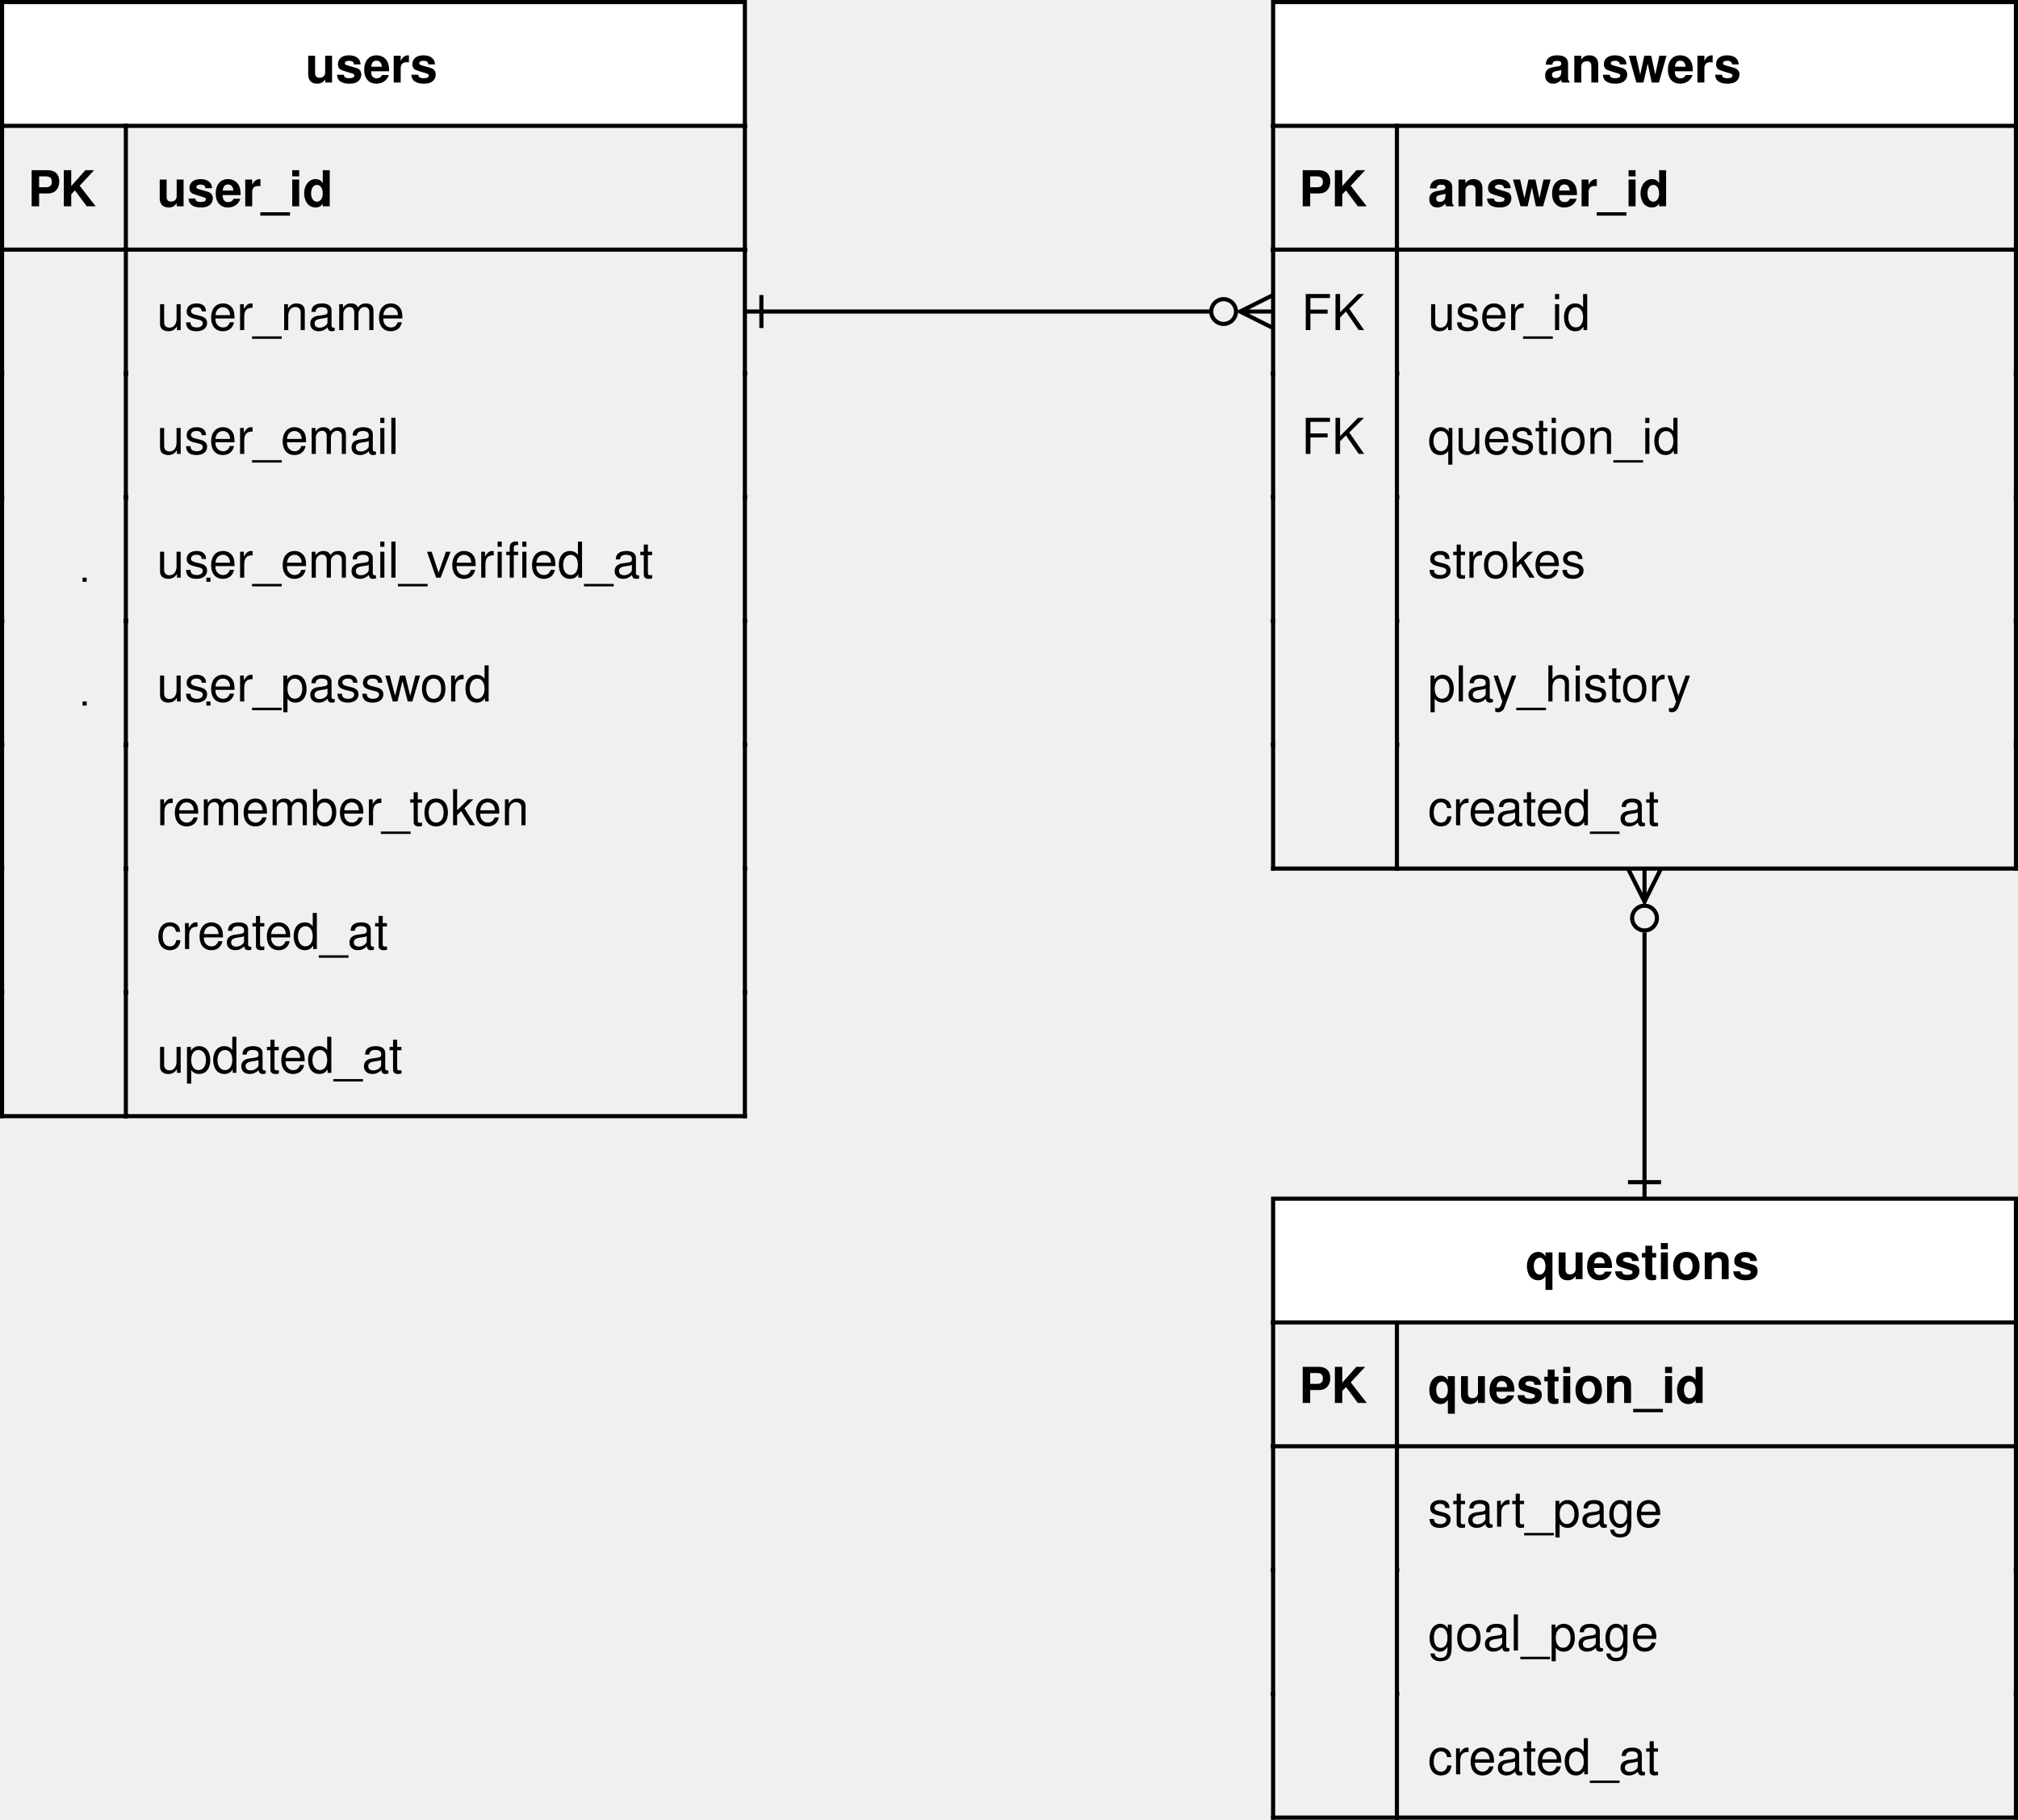
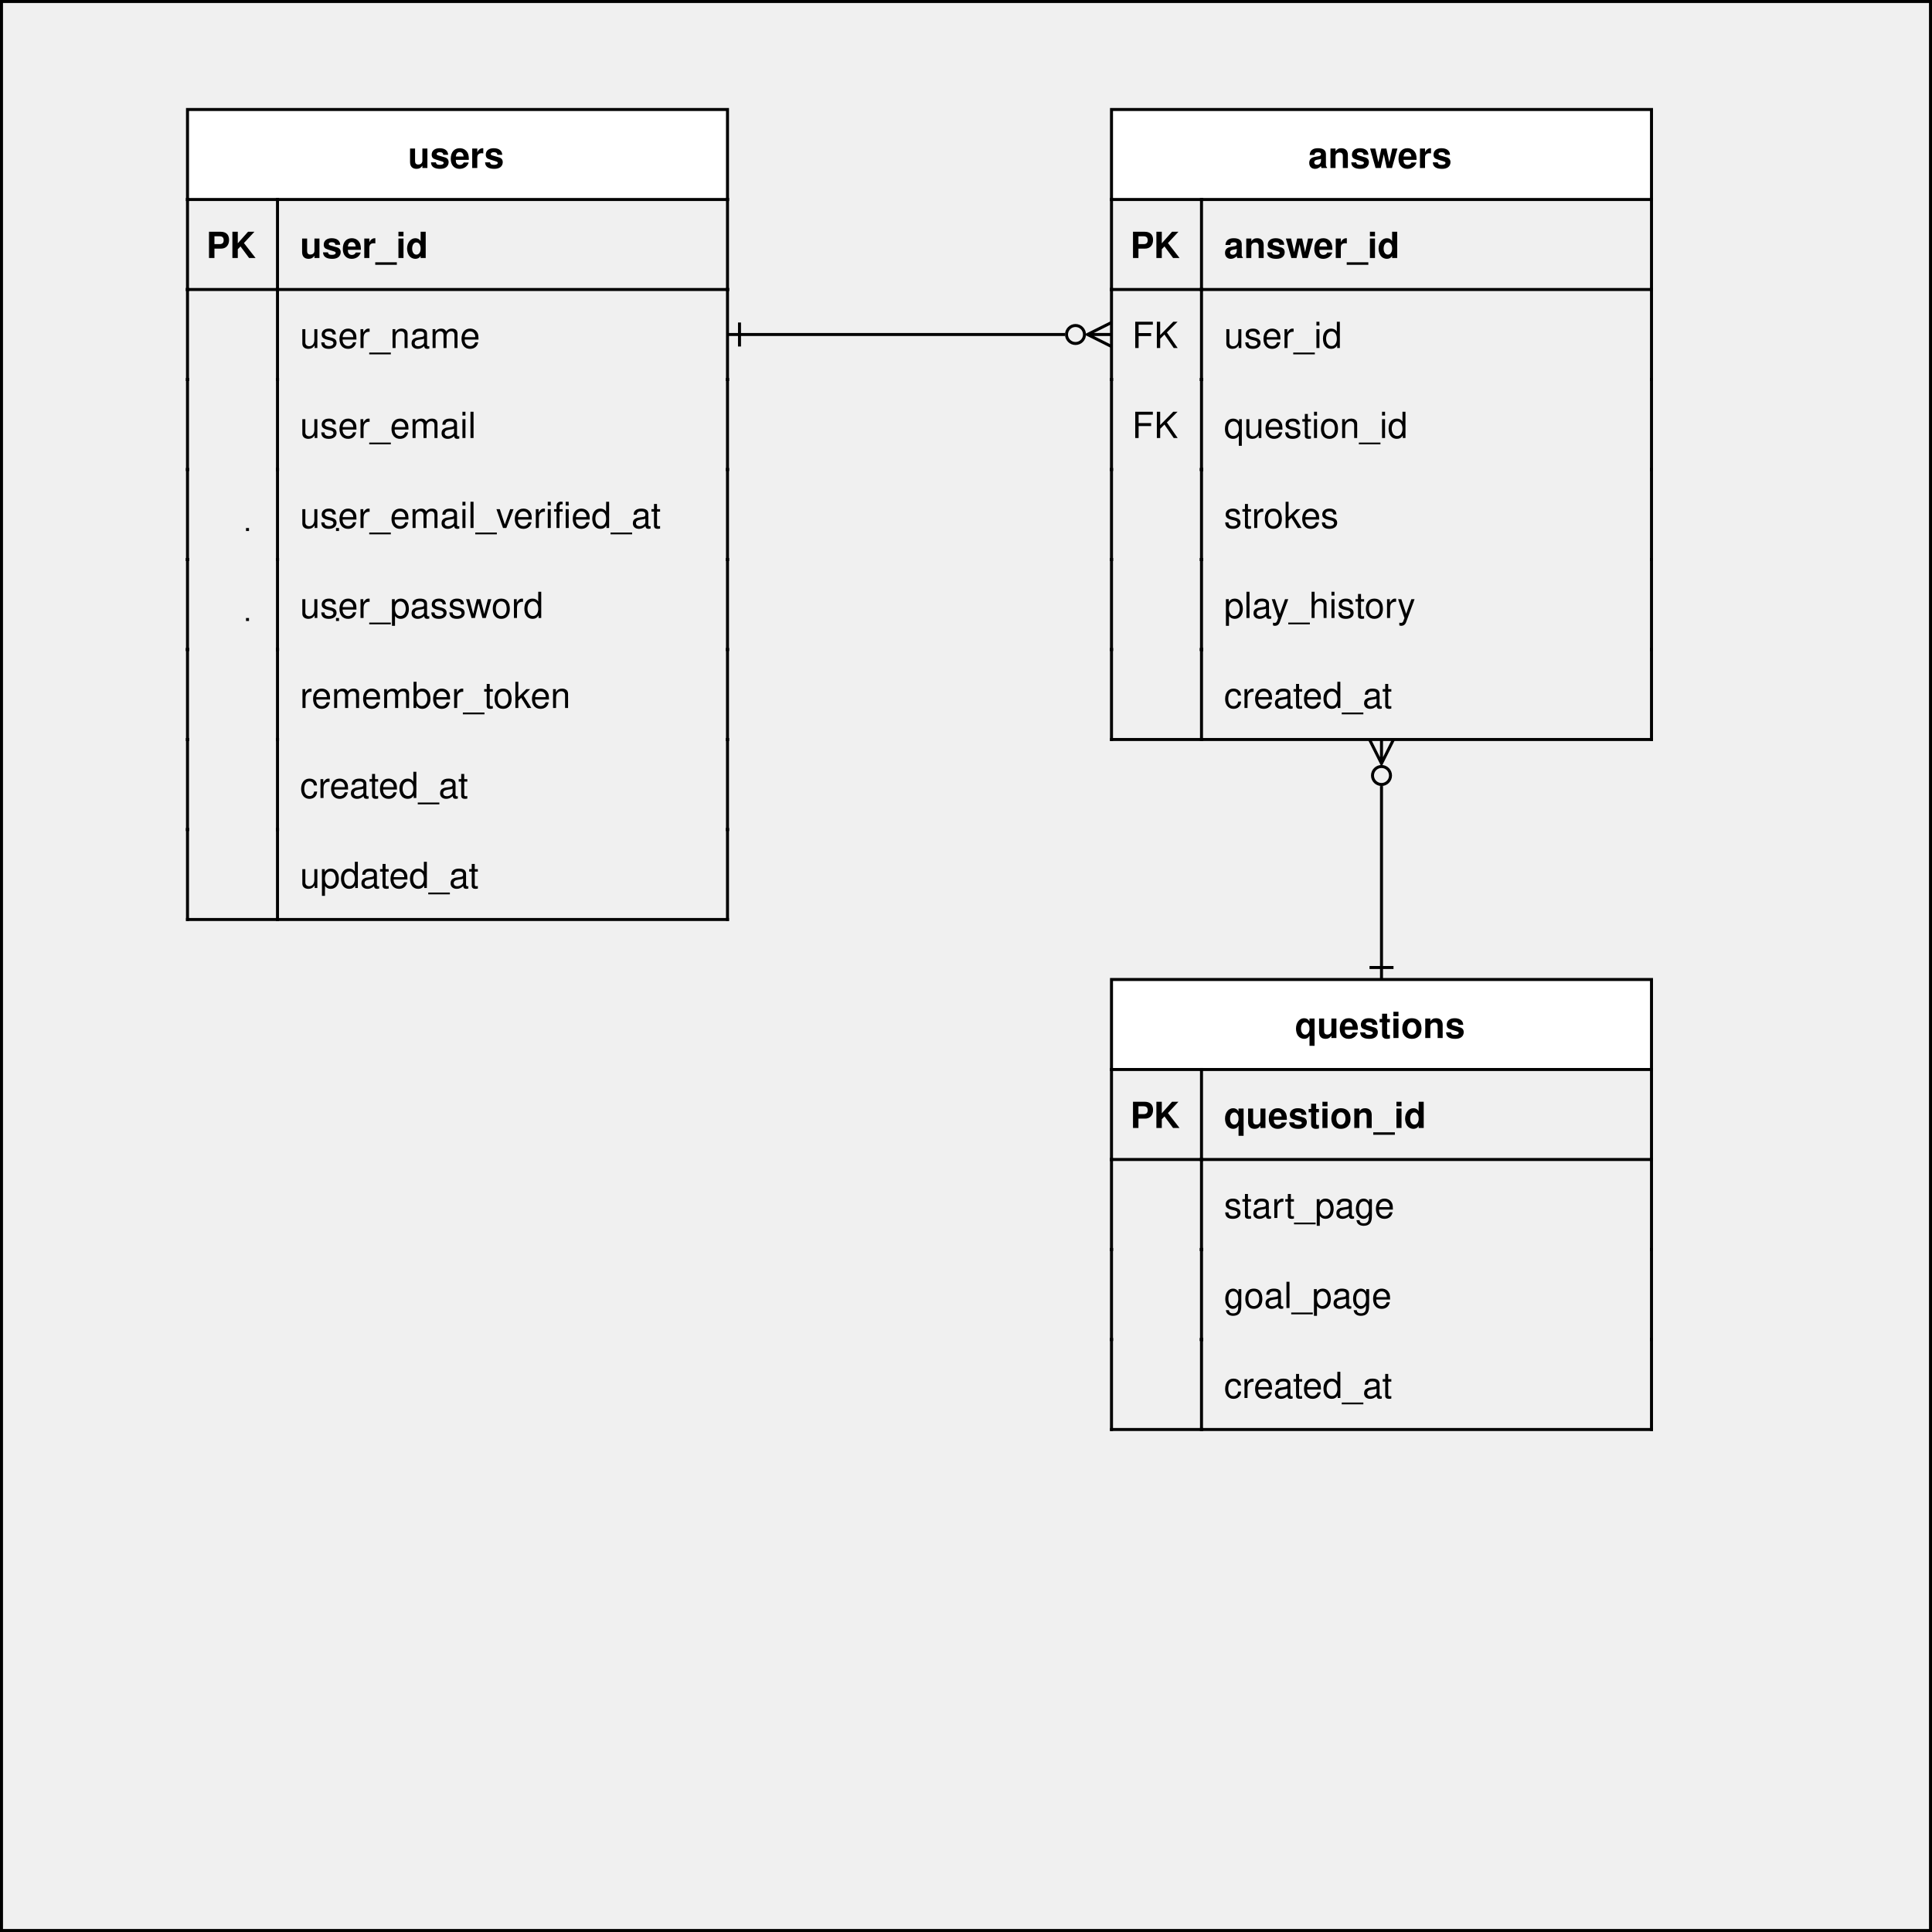
- <svg xmlns="http://www.w3.org/2000/svg" host="65bd71144e" version="1.1" width="489px" height="441px" viewBox="-0.5 -0.5 489 441" content="&lt;mxfile&gt;&lt;diagram id=&quot;cvi8OxHgbZEtnMlE8R3J&quot; name=&quot;ページ1&quot;&gt;7V1dj9o4FP01vFbkE3gsdKYrdSpVM5V292nkIQasmph1zAD99WsnNklwoMmUhkxsNGqTG3OT+B6fE+x7YeDN1vvPFGxWX0kE8cAdRvuB92nguo4zGvP/hOUgLcOJn1mWFEWZbZgbntBPqBpK6xZFMJG2zMQIwQxtysY5iWM4ZyUboJTsktJJFgRHpTYbsISa4WkOsG79G0VslVnH7ii3/wXRcqXO7IST7MgLmP9YUrKN5fkGrrdIX9nhNVC+5JUlKxCRXcHk3Q28GSWEZVvr/Qxi0bnlbrs/c/R43RTGrM4b3OwNrwBv5a1vE0gTeXHsoDqEX+dGbDLwIkzThAHKZNy8ITfwSDCAYki5wUn3MQabBKXNM8sK4egBHMiWKUdqb7pAexg9ZmETbXkEH7gzsSucL7jzJ3kx4jDAaBnz7Tm/S3HGKYUJv5YHkDDZImGU/IAzgglNb8Abpi/pq8qOwQvE02P4VJOYxDC9QIwL77pPX9yu97cMwSukDO4LJtn/nyFZQ0YPvIk6GkpUycHietLFLkeeM5Z4WRVQ546kEUi0L4++j6d75KMDxEvec8fzuY5bPp/CYuF8o4rTeSdnA5j3fQwYnIr+Soow4xuFO81NKfiqgehpQLyMwUcxaqYrQtFPgTwskVLEZbq/Q2sMYj5aQXRimpKUnoYn0ZUBL+NXNIoo2XwHdAmZNGwIilnaGcGU//HumQ0/BIOAX+uM7zv5Pv8TzSkHXsyRyceJ8AE5XHdQQHbKyEY6xXCh/FPZ92L7hTBG1m8Gtw5TtzZMD+Xw/wqVpzApgrKEjwtg8DUwfPtyFg78rhgCOEd6SkZCFkAevIoIV/b5sZ9PA3BKQYT33AKn1L1CUQTjK8XFqx2XQiC8hnGoIIeG3q47+INKFXrmh28bdKUzWdtpsgFzFC8fsneGJ6gIOoGK/fnRGlwVJbXcXRcmodWIWhoxvJVGhC1qxKg+GNohCxgh5e9PCkRYOyg9EohxtUDEYA27LhG3x0GfJWFiJaHbkjBpURLU7JFxmjCpHZUeaYLjaNFORQGuAcKmqkJ9JPRZFdQMl5WFrsqCUzHp+Od0ocHkYq90wakflz4Jgz59mAvDM+8LtEAwegZsMHMHH4c3hsLNpKIBOPqsFWpuzUpDV6QhaFEa1FJD35XAzHWFcwsLG5AkO0IjU6nfridk3RBa6u8W9Y/bpP6RIdRv5IpBxZIBhWu4fuH0z3ifxsZyv104EN5Cx3J/p7j/OHvfBveHhkwAhfWzEXvE/aE+3zenkHtPJ30M5f0GUOgz7wdjy/vd4n2/Rd4PJmbwvkK5Ybyvr/9vN5HhvN8ACn3mfUefCjSDCn67HsUb6/Uo750pHFOzR5ujYXyChlH/0FCRRQjiZGdmHdy5SrfL9XFXQJo/CkpIq18H51zhydDTnx0uB9/UDwpXK0Crn6p2gwo0hT0jS9CGtSPTIxHwXC3imQjYMrS3IKPPnyU8W6zc8qRSY61osxLN0/MN7790IrewpQ8VnpHJRd67rVruAA56LQ+2Trnr8tBmVZqnzzXd3/qjRFvCYGTqkaenHv235WMDkdhkcbB5R6l3W7HcdXFotTZNrX4btxLh1Y9Lj7TB1+cVs848v9TQd12wJcvCWxBYGeiYDLRZhxacL0XpFesrmJvF+oH+EXCDweF5hRJGJFAMpP4GYOgz9YeW+rtG/W3WoYWGUH9oJPWHOvXbWoQGUOgz8StGKQAARkuoVvJlTFdsjeXQhHvE/hHB+xDIvX/VGObbn/bFHUX4qUx8FN+Jzw13j5nP1HiPsNISGEd5k5+Qku/kK4gP2ZFCuyumICZkS+fyrn0558GU5hQwInrkIkIoxIChV1jyfjb+/DbBodBAKlvu+Zsw5MALwnJWmi+zYfOoZx7fPCHgavygJott9uENsw8D5eJXjwBH3vitWUCbUdJu9uFx2HUy+9A3+AvwfSOTSXw9meQdrRm2lX/YABt9fm70bYJJuzMIzdWizfxD39RiJt/I9BJfTy9JB/Jz+qNmHVeKDkCh18pgs0u6rgxtph4qAJqnDEYmlwR6csmSAGy2MNj0kvR51H7tTcd0oNUsw7DiuSArUNL/FV8Q6Dn5bfZdK0IjvytnpD8a2HXJBlDos1iMdLG4vC75HtYY5QfE4hKjqle73hLjGT7mu/lPemcByX843bv7Hw==&lt;/diagram&gt;&lt;/mxfile&gt;" style="background-color: rgb(255, 255, 255);">
+ <svg xmlns="http://www.w3.org/2000/svg" host="65bd71144e" version="1.1" width="644px" height="644px" viewBox="-0.5 -0.5 644 644" content="&lt;mxfile&gt;&lt;diagram id=&quot;cvi8OxHgbZEtnMlE8R3J&quot; name=&quot;ページ1&quot;&gt;7V1tc5s4EP41/toxr3Y+1m7Sm2k600k6c3efMoqRbU1lxAk5tvvrTwLJgIVTSF1MkDyZDFrkBXYf7QPSLh55883+MwXJ+iuJIB6542g/8j6NXHfq+vy/EBxyQTiVghVFUS4aF4JH9BPmQkdJtyiCqZTlIkYIZiipChckjuGCVWSAUrJLKwdZEhxV+iRgBTXB4wJgXfo3ithaXdakkP8F0WqtjuyEN/meZ7D4saJkG8vjjVxvmX3y3RugdMkzS9cgIruSyLsdeXNKCMu3Nvs5xMK0VbPdndl7PG8KY9bkC27+hReAt/LStymkqTw5dlAG4eeZiE0GnoVoljJAmfSbN+YC7gkGUAwpFzhZG2OQpCjrnkvWCEf34EC2TClSrdkS7WH0kLtN9OUevOfKRFMoX3Llj/JkxG6A0Srm2wt+leKIMwpTfi73IGWyR8oo+QHnBBOaXYA3zj5SV50cg2eIZ0f3qS4xiWF2ghiXvnWXfbhct7d0wQukDO5LImn/z5BsIKMH3kXtDSWq5FhxPaliVyDPmUq8rEuocydSCCTaV0fdx8M98NEB4hW33PF4ruNWj6ewWDrepOZw3snRAOa2jwGDM2GvtAwzvlG60kKUga8eiJ4GxNcx+CBGzWxNKPopkIclUsq4zNo7tMEg5qMVRCeiGcmi0/jEu9LhVfyKThElyXdAV5BJQUJQzDJjBDP+x80zH38IRgE/1zlvO0Wb/4nulAMv5sjk40TogByuOyggO2MkkUoxXCr9VNpebD8TxsjmzeDWYeo2humh6v5fofIUJmVQVvDxChh8DQzfvpyFA78qhgAukJ4FI0ELoHBejYdrbX6086kDTkMQ4ZZb4ix0r1EUwfhCfvEa+6XkCK+lH2qCQ0ttlx38QS0LPfHd13W64pm87yxNwALFq/v8m+EJKoJeoGJ/frQGF0VJI3WXhUloOaIRR4yvxRFhhxwxaQ6GboIFjJDS9ycJImzslAERxLSeIGKwgX2niOvjYMiUcGMpod+UcNMhJajZI+M44aaxVwbECY6jeTsjBbgBCJvKCs2RMGRWUDNclhb6SgtOzaTjn+OFFpOLg+IFp7lfhkQM+vRhQQxP3BZoiWD0BNho7o4+jq8MhatRRQtwDJkr1NyapYa+UEPQITWopYahM4GZ6wrnFhYSkKY7QiNTQ79dT8jNENrQ36/QP+0y9E8MCf1GrhjULBlQuIGbZx7+GbdpbGzstwsHQlvo2Njfq9h/nL3vIvaHhkwAhc2zEQcU+0N9vm9BIdeeTfoYGvdbQGHIcT+Y2rjfr7jvdxj3gxsz4r5CuWFxX1//3yaR4XG/BRSGHPcdfSrQjFDw2/Uo3lSvR3nvkcIxNXu0PRqmJ2iYDA8NNVmEIE53ZtbBnat0e70+7gJI8ydBBWnN6+CcC9wZevq9w+vON/VB4WIFaM1T1a5QgaawZ2QJ2rixZwZEAp6reTwnAVuG9hZkDPlZwrPFyh1PKrXmii4r0Tw93/DuSy9yCzt6qPCMTC7y3m3Vcg9wMGh6sHXKfaeHLqvSPH2u6e7ajxJdEYORqUeennr035aPDURik8nB5h1l2m3Fct/JodPaNLX6bdxKhNfcLwPiBl+fV8yNeX6pYei8YEuWhbYgsDTQMxrosg4tOF+KMqior2BuVtQP9EfABIPD0xqljEigGBj6W4BhyKE/tKG/b6G/yzq00JDQHxoZ+kM99NtahBZQGHLgVxGlBAAYraBayZc+XbMNlkMT7hH7RzjvQyBb/6oxzLc/7csNFfAzmvgo3onPBbcPuc5MeIew4hIYR0WXn5CS7+QriA/5nlK/C6YgpmRLF/KqfTnnwRTnlDAiLPIqQijEgKEXWNF+1v/8MsGh1EEyW6H5mxAUwAvCalaaL7NhC6/nGt88IeBq8UFNFtvswytmHwZKxa9uAY5x47dmAW1GSbfZh8dh18vsQ9/gF+D7RiaT+HoyyTtaM+wq/7AFNoZ83+jbBJNuZxDas0WX+Ye+qcVMvpHpJb6eXpIN5KfsR816zhQ9gMKgmcFml/SdGbpMPVQANI8ZjEwuCfTkkhUB2GxisOkl2f2ofe1Nz3ig0yzDsOa+IC9Q0v+LFwR6TnGZQ+eK0Mh35Uz0WwO7LtkCCkMmi4lOFq+vS76HNUb5gFheYlT1apdbYmwaj6f6nZpm8t0aMfjIsS/aOwqSqs1BmuS/fJ6t2tUPu/OmPIPzGiuehb4zrq6YOTeBNhZCNWNbBu9R2MKCvFn8KHoO6eKH573b/wE=&lt;/diagram&gt;&lt;/mxfile&gt;" style="background-color: rgb(255, 255, 255);">
  <defs>
-     <clipPath id="mx-clip-0-30-30-30-0">
-       <rect x="0" y="30" width="30" height="30" />
-     </clipPath>
-     <clipPath id="mx-clip-36-30-144-30-0">
-       <rect x="36" y="30" width="144" height="30" />
-     </clipPath>
-     <clipPath id="mx-clip-36-60-144-30-0">
-       <rect x="36" y="60" width="144" height="30" />
-     </clipPath>
-     <clipPath id="mx-clip-36-90-144-30-0">
-       <rect x="36" y="90" width="144" height="30" />
-     </clipPath>
-     <clipPath id="mx-clip-36-120-144-30-0">
-       <rect x="36" y="120" width="144" height="30" />
-     </clipPath>
-     <clipPath id="mx-clip-36-150-144-30-0">
-       <rect x="36" y="150" width="144" height="30" />
-     </clipPath>
-     <clipPath id="mx-clip-36-180-144-30-0">
-       <rect x="36" y="180" width="144" height="30" />
-     </clipPath>
-     <clipPath id="mx-clip-36-210-144-30-0">
-       <rect x="36" y="210" width="144" height="30" />
-     </clipPath>
-     <clipPath id="mx-clip-36-240-144-30-0">
-       <rect x="36" y="240" width="144" height="30" />
-     </clipPath>
-     <clipPath id="mx-clip-308-30-30-30-0">
-       <rect x="308" y="30" width="30" height="30" />
-     </clipPath>
-     <clipPath id="mx-clip-344-30-144-30-0">
-       <rect x="344" y="30" width="144" height="30" />
-     </clipPath>
-     <clipPath id="mx-clip-308-60-30-30-0">
-       <rect x="308" y="60" width="30" height="30" />
-     </clipPath>
-     <clipPath id="mx-clip-344-60-144-30-0">
-       <rect x="344" y="60" width="144" height="30" />
-     </clipPath>
-     <clipPath id="mx-clip-308-90-30-30-0">
-       <rect x="308" y="90" width="30" height="30" />
-     </clipPath>
-     <clipPath id="mx-clip-344-90-144-30-0">
-       <rect x="344" y="90" width="144" height="30" />
-     </clipPath>
-     <clipPath id="mx-clip-344-120-144-30-0">
-       <rect x="344" y="120" width="144" height="30" />
-     </clipPath>
-     <clipPath id="mx-clip-344-150-144-30-0">
-       <rect x="344" y="150" width="144" height="30" />
-     </clipPath>
-     <clipPath id="mx-clip-344-180-144-30-0">
-       <rect x="344" y="180" width="144" height="30" />
-     </clipPath>
-     <clipPath id="mx-clip-308-320-30-30-0">
-       <rect x="308" y="320" width="30" height="30" />
-     </clipPath>
-     <clipPath id="mx-clip-344-320-144-30-0">
-       <rect x="344" y="320" width="144" height="30" />
-     </clipPath>
-     <clipPath id="mx-clip-344-350-144-30-0">
-       <rect x="344" y="350" width="144" height="30" />
-     </clipPath>
-     <clipPath id="mx-clip-344-380-144-30-0">
-       <rect x="344" y="380" width="144" height="30" />
-     </clipPath>
-     <clipPath id="mx-clip-308-410-30-30-0">
-       <rect x="308" y="410" width="30" height="30" />
-     </clipPath>
-     <clipPath id="mx-clip-344-410-144-30-0">
-       <rect x="344" y="410" width="144" height="30" />
+     <clipPath id="mx-clip-62-66-30-30-0">
+       <rect x="62" y="66" width="30" height="30" />
+     </clipPath>
+     <clipPath id="mx-clip-98-66-144-30-0">
+       <rect x="98" y="66" width="144" height="30" />
+     </clipPath>
+     <clipPath id="mx-clip-98-96-144-30-0">
+       <rect x="98" y="96" width="144" height="30" />
+     </clipPath>
+     <clipPath id="mx-clip-98-126-144-30-0">
+       <rect x="98" y="126" width="144" height="30" />
+     </clipPath>
+     <clipPath id="mx-clip-98-156-144-30-0">
+       <rect x="98" y="156" width="144" height="30" />
+     </clipPath>
+     <clipPath id="mx-clip-98-186-144-30-0">
+       <rect x="98" y="186" width="144" height="30" />
+     </clipPath>
+     <clipPath id="mx-clip-98-216-144-30-0">
+       <rect x="98" y="216" width="144" height="30" />
+     </clipPath>
+     <clipPath id="mx-clip-98-246-144-30-0">
+       <rect x="98" y="246" width="144" height="30" />
+     </clipPath>
+     <clipPath id="mx-clip-98-276-144-30-0">
+       <rect x="98" y="276" width="144" height="30" />
+     </clipPath>
+     <clipPath id="mx-clip-370-66-30-30-0">
+       <rect x="370" y="66" width="30" height="30" />
+     </clipPath>
+     <clipPath id="mx-clip-406-66-144-30-0">
+       <rect x="406" y="66" width="144" height="30" />
+     </clipPath>
+     <clipPath id="mx-clip-370-96-30-30-0">
+       <rect x="370" y="96" width="30" height="30" />
+     </clipPath>
+     <clipPath id="mx-clip-406-96-144-30-0">
+       <rect x="406" y="96" width="144" height="30" />
+     </clipPath>
+     <clipPath id="mx-clip-370-126-30-30-0">
+       <rect x="370" y="126" width="30" height="30" />
+     </clipPath>
+     <clipPath id="mx-clip-406-126-144-30-0">
+       <rect x="406" y="126" width="144" height="30" />
+     </clipPath>
+     <clipPath id="mx-clip-406-156-144-30-0">
+       <rect x="406" y="156" width="144" height="30" />
+     </clipPath>
+     <clipPath id="mx-clip-406-186-144-30-0">
+       <rect x="406" y="186" width="144" height="30" />
+     </clipPath>
+     <clipPath id="mx-clip-406-216-144-30-0">
+       <rect x="406" y="216" width="144" height="30" />
+     </clipPath>
+     <clipPath id="mx-clip-370-356-30-30-0">
+       <rect x="370" y="356" width="30" height="30" />
+     </clipPath>
+     <clipPath id="mx-clip-406-356-144-30-0">
+       <rect x="406" y="356" width="144" height="30" />
+     </clipPath>
+     <clipPath id="mx-clip-406-386-144-30-0">
+       <rect x="406" y="386" width="144" height="30" />
+     </clipPath>
+     <clipPath id="mx-clip-406-416-144-30-0">
+       <rect x="406" y="416" width="144" height="30" />
+     </clipPath>
+     <clipPath id="mx-clip-370-446-30-30-0">
+       <rect x="370" y="446" width="30" height="30" />
+     </clipPath>
+     <clipPath id="mx-clip-406-446-144-30-0">
+       <rect x="406" y="446" width="144" height="30" />
    </clipPath>
  </defs>
  <g>
-     <path d="M 0 30 L 0 0 L 180 0 L 180 30" fill="#ffffff" stroke="#000000" stroke-miterlimit="10" pointer-events="all" />
-     <path d="M 0 30 L 0 270 L 180 270 L 180 30" fill="none" stroke="#000000" stroke-miterlimit="10" pointer-events="none" />
-     <path d="M 0 30 L 180 30" fill="none" stroke="#000000" stroke-miterlimit="10" pointer-events="none" />
-     <path d="M 30 30 L 30 60 L 30 90 L 30 120 L 30 150 L 30 180 L 30 210 L 30 240 L 30 270" fill="none" stroke="#000000" stroke-miterlimit="10" pointer-events="none" />
+     <path d="M 62 66 L 62 36 L 242 36 L 242 66" fill="#ffffff" stroke="#000000" stroke-miterlimit="10" pointer-events="all" />
+     <path d="M 62 66 L 62 306 L 242 306 L 242 66" fill="none" stroke="#000000" stroke-miterlimit="10" pointer-events="none" />
+     <path d="M 62 66 L 242 66" fill="none" stroke="#000000" stroke-miterlimit="10" pointer-events="none" />
+     <path d="M 92 66 L 92 96 L 92 126 L 92 156 L 92 186 L 92 216 L 92 246 L 92 276 L 92 306" fill="none" stroke="#000000" stroke-miterlimit="10" pointer-events="none" />
    <g fill="#000000" font-family="Helvetica" font-weight="bold" pointer-events="none" text-anchor="middle" font-size="12px">
-       <text x="89.5" y="19.5">
+       <text x="151.5" y="55.5">
                users
            </text>
    </g>
-     <path d="M 0 30 M 180 30 M 180 60 L 0 60" fill="none" stroke="#000000" stroke-linecap="square" stroke-miterlimit="10" pointer-events="none" />
-     <path d="M 0 30 M 30 30 M 30 60 M 0 60" fill="none" stroke="#000000" stroke-linecap="square" stroke-miterlimit="10" pointer-events="none" />
-     <g fill="#000000" font-family="Helvetica" font-weight="bold" pointer-events="none" clip-path="url(#mx-clip-0-30-30-30-0)" text-anchor="middle" font-size="12px">
-       <text x="14.5" y="49.5">
+     <path d="M 62 66 M 242 66 M 242 96 L 62 96" fill="none" stroke="#000000" stroke-linecap="square" stroke-miterlimit="10" pointer-events="none" />
+     <path d="M 62 66 M 92 66 M 92 96 M 62 96" fill="none" stroke="#000000" stroke-linecap="square" stroke-miterlimit="10" pointer-events="none" />
+     <g fill="#000000" font-family="Helvetica" font-weight="bold" pointer-events="none" clip-path="url(#mx-clip-62-66-30-30-0)" text-anchor="middle" font-size="12px">
+       <text x="76.5" y="85.5">
                PK
            </text>
    </g>
-     <path d="M 30 30 M 180 30 M 180 60 M 30 60" fill="none" stroke="#000000" stroke-linecap="square" stroke-miterlimit="10" pointer-events="none" />
-     <g fill="#000000" font-family="Helvetica" font-weight="bold" text-decoration="underline" pointer-events="none" clip-path="url(#mx-clip-36-30-144-30-0)" font-size="12px">
-       <text x="37.5" y="49.5">
+     <path d="M 92 66 M 242 66 M 242 96 M 92 96" fill="none" stroke="#000000" stroke-linecap="square" stroke-miterlimit="10" pointer-events="none" />
+     <g fill="#000000" font-family="Helvetica" font-weight="bold" text-decoration="underline" pointer-events="none" clip-path="url(#mx-clip-98-66-144-30-0)" font-size="12px">
+       <text x="99.5" y="85.5">
                user_id
            </text>
    </g>
-     <path d="M 0 60 M 30 60 M 30 90 M 0 90" fill="none" stroke="#000000" stroke-linecap="square" stroke-miterlimit="10" pointer-events="none" />
-     <path d="M 30 60 M 180 60 M 180 90 M 30 90" fill="none" stroke="#000000" stroke-linecap="square" stroke-miterlimit="10" pointer-events="none" />
-     <g fill="#000000" font-family="Helvetica" pointer-events="none" clip-path="url(#mx-clip-36-60-144-30-0)" font-size="12px">
-       <text x="37.5" y="79.5">
+     <path d="M 62 96 M 92 96 M 92 126 M 62 126" fill="none" stroke="#000000" stroke-linecap="square" stroke-miterlimit="10" pointer-events="none" />
+     <path d="M 92 96 M 242 96 M 242 126 M 92 126" fill="none" stroke="#000000" stroke-linecap="square" stroke-miterlimit="10" pointer-events="none" />
+     <g fill="#000000" font-family="Helvetica" pointer-events="none" clip-path="url(#mx-clip-98-96-144-30-0)" font-size="12px">
+       <text x="99.5" y="115.5">
                user_name
            </text>
    </g>
-     <path d="M 0 90 M 30 90 M 30 120 M 0 120" fill="none" stroke="#000000" stroke-linecap="square" stroke-miterlimit="10" pointer-events="none" />
-     <path d="M 30 90 M 180 90 M 180 120 M 30 120" fill="none" stroke="#000000" stroke-linecap="square" stroke-miterlimit="10" pointer-events="none" />
-     <g fill="#000000" font-family="Helvetica" pointer-events="none" clip-path="url(#mx-clip-36-90-144-30-0)" font-size="12px">
-       <text x="37.5" y="109.5">
+     <path d="M 62 126 M 92 126 M 92 156 M 62 156" fill="none" stroke="#000000" stroke-linecap="square" stroke-miterlimit="10" pointer-events="none" />
+     <path d="M 92 126 M 242 126 M 242 156 M 92 156" fill="none" stroke="#000000" stroke-linecap="square" stroke-miterlimit="10" pointer-events="none" />
+     <g fill="#000000" font-family="Helvetica" pointer-events="none" clip-path="url(#mx-clip-98-126-144-30-0)" font-size="12px">
+       <text x="99.5" y="145.5">
                user_email
            </text>
    </g>
-     <path d="M 0 120 M 30 120 M 30 150 M 0 150" fill="none" stroke="#000000" stroke-linecap="square" stroke-miterlimit="10" pointer-events="none" />
-     <path d="M 30 120 M 180 120 M 180 150 M 30 150" fill="none" stroke="#000000" stroke-linecap="square" stroke-miterlimit="10" pointer-events="none" />
-     <g fill="#000000" font-family="Helvetica" pointer-events="none" clip-path="url(#mx-clip-36-120-144-30-0)" font-size="12px">
-       <text x="37.5" y="139.5">
+     <path d="M 62 156 M 92 156 M 92 186 M 62 186" fill="none" stroke="#000000" stroke-linecap="square" stroke-miterlimit="10" pointer-events="none" />
+     <path d="M 92 156 M 242 156 M 242 186 M 92 186" fill="none" stroke="#000000" stroke-linecap="square" stroke-miterlimit="10" pointer-events="none" />
+     <g fill="#000000" font-family="Helvetica" pointer-events="none" clip-path="url(#mx-clip-98-156-144-30-0)" font-size="12px">
+       <text x="99.5" y="175.5">
                user_email_verified_at
            </text>
    </g>
-     <path d="M 0 150 M 30 150 M 30 180 M 0 180" fill="none" stroke="#000000" stroke-linecap="square" stroke-miterlimit="10" pointer-events="none" />
-     <path d="M 30 150 M 180 150 M 180 180 M 30 180" fill="none" stroke="#000000" stroke-linecap="square" stroke-miterlimit="10" pointer-events="none" />
-     <g fill="#000000" font-family="Helvetica" pointer-events="none" clip-path="url(#mx-clip-36-150-144-30-0)" font-size="12px">
-       <text x="37.5" y="169.5">
+     <path d="M 62 186 M 92 186 M 92 216 M 62 216" fill="none" stroke="#000000" stroke-linecap="square" stroke-miterlimit="10" pointer-events="none" />
+     <path d="M 92 186 M 242 186 M 242 216 M 92 216" fill="none" stroke="#000000" stroke-linecap="square" stroke-miterlimit="10" pointer-events="none" />
+     <g fill="#000000" font-family="Helvetica" pointer-events="none" clip-path="url(#mx-clip-98-186-144-30-0)" font-size="12px">
+       <text x="99.5" y="205.5">
                user_password
            </text>
    </g>
-     <path d="M 0 180 M 30 180 M 30 210 M 0 210" fill="none" stroke="#000000" stroke-linecap="square" stroke-miterlimit="10" pointer-events="none" />
-     <path d="M 30 180 M 180 180 M 180 210 M 30 210" fill="none" stroke="#000000" stroke-linecap="square" stroke-miterlimit="10" pointer-events="none" />
-     <g fill="#000000" font-family="Helvetica" pointer-events="none" clip-path="url(#mx-clip-36-180-144-30-0)" font-size="12px">
-       <text x="37.5" y="199.5">
+     <path d="M 62 216 M 92 216 M 92 246 M 62 246" fill="none" stroke="#000000" stroke-linecap="square" stroke-miterlimit="10" pointer-events="none" />
+     <path d="M 92 216 M 242 216 M 242 246 M 92 246" fill="none" stroke="#000000" stroke-linecap="square" stroke-miterlimit="10" pointer-events="none" />
+     <g fill="#000000" font-family="Helvetica" pointer-events="none" clip-path="url(#mx-clip-98-216-144-30-0)" font-size="12px">
+       <text x="99.5" y="235.5">
                remember_token
            </text>
    </g>
-     <path d="M 0 210 M 30 210 M 30 240 M 0 240" fill="none" stroke="#000000" stroke-linecap="square" stroke-miterlimit="10" pointer-events="none" />
-     <path d="M 30 210 M 180 210 M 180 240 M 30 240" fill="none" stroke="#000000" stroke-linecap="square" stroke-miterlimit="10" pointer-events="none" />
-     <g fill="#000000" font-family="Helvetica" pointer-events="none" clip-path="url(#mx-clip-36-210-144-30-0)" font-size="12px">
-       <text x="37.5" y="229.5">
+     <path d="M 62 246 M 92 246 M 92 276 M 62 276" fill="none" stroke="#000000" stroke-linecap="square" stroke-miterlimit="10" pointer-events="none" />
+     <path d="M 92 246 M 242 246 M 242 276 M 92 276" fill="none" stroke="#000000" stroke-linecap="square" stroke-miterlimit="10" pointer-events="none" />
+     <g fill="#000000" font-family="Helvetica" pointer-events="none" clip-path="url(#mx-clip-98-246-144-30-0)" font-size="12px">
+       <text x="99.5" y="265.5">
                created_at
            </text>
    </g>
-     <path d="M 0 240 M 30 240 M 30 270 M 0 270" fill="none" stroke="#000000" stroke-linecap="square" stroke-miterlimit="10" pointer-events="none" />
-     <path d="M 30 240 M 180 240 M 180 270 M 30 270" fill="none" stroke="#000000" stroke-linecap="square" stroke-miterlimit="10" pointer-events="none" />
-     <g fill="#000000" font-family="Helvetica" pointer-events="none" clip-path="url(#mx-clip-36-240-144-30-0)" font-size="12px">
-       <text x="37.5" y="259.5">
+     <path d="M 62 276 M 92 276 M 92 306 M 62 306" fill="none" stroke="#000000" stroke-linecap="square" stroke-miterlimit="10" pointer-events="none" />
+     <path d="M 92 276 M 242 276 M 242 306 M 92 306" fill="none" stroke="#000000" stroke-linecap="square" stroke-miterlimit="10" pointer-events="none" />
+     <g fill="#000000" font-family="Helvetica" pointer-events="none" clip-path="url(#mx-clip-98-276-144-30-0)" font-size="12px">
+       <text x="99.5" y="295.5">
                updated_at
            </text>
    </g>
-     <path d="M 0 150 M 30 150 M 30 180 M 0 180" fill="none" stroke="#000000" stroke-linecap="square" stroke-miterlimit="10" pointer-events="none" />
-     <path d="M 20 140 M 50 140 M 50 170 M 20 170" fill="none" stroke="#000000" stroke-linecap="square" stroke-miterlimit="10" pointer-events="none" />
-     <path d="M 308 30 L 308 0 L 488 0 L 488 30" fill="#ffffff" stroke="#000000" stroke-miterlimit="10" pointer-events="none" />
-     <path d="M 308 30 L 308 210 L 488 210 L 488 30" fill="none" stroke="#000000" stroke-miterlimit="10" pointer-events="none" />
-     <path d="M 308 30 L 488 30" fill="none" stroke="#000000" stroke-miterlimit="10" pointer-events="none" />
-     <path d="M 338 30 L 338 60 L 338 90 L 338 120 L 338 150 L 338 180 L 338 210" fill="none" stroke="#000000" stroke-miterlimit="10" pointer-events="none" />
+     <path d="M 62 186 M 92 186 M 92 216 M 62 216" fill="none" stroke="#000000" stroke-linecap="square" stroke-miterlimit="10" pointer-events="none" />
+     <path d="M 82 176 M 112 176 M 112 206 M 82 206" fill="none" stroke="#000000" stroke-linecap="square" stroke-miterlimit="10" pointer-events="none" />
+     <path d="M 370 66 L 370 36 L 550 36 L 550 66" fill="#ffffff" stroke="#000000" stroke-miterlimit="10" pointer-events="none" />
+     <path d="M 370 66 L 370 246 L 550 246 L 550 66" fill="none" stroke="#000000" stroke-miterlimit="10" pointer-events="none" />
+     <path d="M 370 66 L 550 66" fill="none" stroke="#000000" stroke-miterlimit="10" pointer-events="none" />
+     <path d="M 400 66 L 400 96 L 400 126 L 400 156 L 400 186 L 400 216 L 400 246" fill="none" stroke="#000000" stroke-miterlimit="10" pointer-events="none" />
    <g fill="#000000" font-family="Helvetica" font-weight="bold" pointer-events="none" text-anchor="middle" font-size="12px">
-       <text x="397.5" y="19.5">
+       <text x="459.5" y="55.5">
                answers
            </text>
    </g>
-     <path d="M 308 30 M 488 30 M 488 60 L 308 60" fill="none" stroke="#000000" stroke-linecap="square" stroke-miterlimit="10" pointer-events="none" />
-     <path d="M 308 30 M 338 30 M 338 60 M 308 60" fill="none" stroke="#000000" stroke-linecap="square" stroke-miterlimit="10" pointer-events="none" />
-     <g fill="#000000" font-family="Helvetica" font-weight="bold" pointer-events="none" clip-path="url(#mx-clip-308-30-30-30-0)" text-anchor="middle" font-size="12px">
-       <text x="322.5" y="49.5">
+     <path d="M 370 66 M 550 66 M 550 96 L 370 96" fill="none" stroke="#000000" stroke-linecap="square" stroke-miterlimit="10" pointer-events="none" />
+     <path d="M 370 66 M 400 66 M 400 96 M 370 96" fill="none" stroke="#000000" stroke-linecap="square" stroke-miterlimit="10" pointer-events="none" />
+     <g fill="#000000" font-family="Helvetica" font-weight="bold" pointer-events="none" clip-path="url(#mx-clip-370-66-30-30-0)" text-anchor="middle" font-size="12px">
+       <text x="384.5" y="85.5">
                PK
            </text>
    </g>
-     <path d="M 338 30 M 488 30 M 488 60 M 338 60" fill="none" stroke="#000000" stroke-linecap="square" stroke-miterlimit="10" pointer-events="none" />
-     <g fill="#000000" font-family="Helvetica" font-weight="bold" text-decoration="underline" pointer-events="none" clip-path="url(#mx-clip-344-30-144-30-0)" font-size="12px">
-       <text x="345.5" y="49.5">
+     <path d="M 400 66 M 550 66 M 550 96 M 400 96" fill="none" stroke="#000000" stroke-linecap="square" stroke-miterlimit="10" pointer-events="none" />
+     <g fill="#000000" font-family="Helvetica" font-weight="bold" text-decoration="underline" pointer-events="none" clip-path="url(#mx-clip-406-66-144-30-0)" font-size="12px">
+       <text x="407.5" y="85.5">
                answer_id
            </text>
    </g>
-     <path d="M 308 60 M 338 60 M 338 90 M 308 90" fill="none" stroke="#000000" stroke-linecap="square" stroke-miterlimit="10" pointer-events="none" />
-     <g fill="#000000" font-family="Helvetica" pointer-events="none" clip-path="url(#mx-clip-308-60-30-30-0)" text-anchor="middle" font-size="12px">
-       <text x="322.5" y="79.5">
+     <path d="M 370 96 M 400 96 M 400 126 M 370 126" fill="none" stroke="#000000" stroke-linecap="square" stroke-miterlimit="10" pointer-events="none" />
+     <g fill="#000000" font-family="Helvetica" pointer-events="none" clip-path="url(#mx-clip-370-96-30-30-0)" text-anchor="middle" font-size="12px">
+       <text x="384.5" y="115.5">
                FK
            </text>
    </g>
-     <path d="M 338 60 M 488 60 M 488 90 M 338 90" fill="none" stroke="#000000" stroke-linecap="square" stroke-miterlimit="10" pointer-events="none" />
-     <g fill="#000000" font-family="Helvetica" pointer-events="none" clip-path="url(#mx-clip-344-60-144-30-0)" font-size="12px">
-       <text x="345.5" y="79.5">
+     <path d="M 400 96 M 550 96 M 550 126 M 400 126" fill="none" stroke="#000000" stroke-linecap="square" stroke-miterlimit="10" pointer-events="none" />
+     <g fill="#000000" font-family="Helvetica" pointer-events="none" clip-path="url(#mx-clip-406-96-144-30-0)" font-size="12px">
+       <text x="407.5" y="115.5">
                user_id
            </text>
    </g>
-     <path d="M 308 90 M 338 90 M 338 120 M 308 120" fill="none" stroke="#000000" stroke-linecap="square" stroke-miterlimit="10" pointer-events="none" />
-     <g fill="#000000" font-family="Helvetica" pointer-events="none" clip-path="url(#mx-clip-308-90-30-30-0)" text-anchor="middle" font-size="12px">
-       <text x="322.5" y="109.5">
+     <path d="M 370 126 M 400 126 M 400 156 M 370 156" fill="none" stroke="#000000" stroke-linecap="square" stroke-miterlimit="10" pointer-events="none" />
+     <g fill="#000000" font-family="Helvetica" pointer-events="none" clip-path="url(#mx-clip-370-126-30-30-0)" text-anchor="middle" font-size="12px">
+       <text x="384.5" y="145.5">
                FK
            </text>
    </g>
-     <path d="M 338 90 M 488 90 M 488 120 M 338 120" fill="none" stroke="#000000" stroke-linecap="square" stroke-miterlimit="10" pointer-events="none" />
-     <g fill="#000000" font-family="Helvetica" pointer-events="none" clip-path="url(#mx-clip-344-90-144-30-0)" font-size="12px">
-       <text x="345.5" y="109.5">
+     <path d="M 400 126 M 550 126 M 550 156 M 400 156" fill="none" stroke="#000000" stroke-linecap="square" stroke-miterlimit="10" pointer-events="none" />
+     <g fill="#000000" font-family="Helvetica" pointer-events="none" clip-path="url(#mx-clip-406-126-144-30-0)" font-size="12px">
+       <text x="407.5" y="145.5">
                question_id
            </text>
    </g>
-     <path d="M 308 120 M 338 120 M 338 150 M 308 150" fill="none" stroke="#000000" stroke-linecap="square" stroke-miterlimit="10" pointer-events="none" />
-     <path d="M 338 120 M 488 120 M 488 150 M 338 150" fill="none" stroke="#000000" stroke-linecap="square" stroke-miterlimit="10" pointer-events="none" />
-     <g fill="#000000" font-family="Helvetica" pointer-events="none" clip-path="url(#mx-clip-344-120-144-30-0)" font-size="12px">
-       <text x="345.5" y="139.5">
+     <path d="M 370 156 M 400 156 M 400 186 M 370 186" fill="none" stroke="#000000" stroke-linecap="square" stroke-miterlimit="10" pointer-events="none" />
+     <path d="M 400 156 M 550 156 M 550 186 M 400 186" fill="none" stroke="#000000" stroke-linecap="square" stroke-miterlimit="10" pointer-events="none" />
+     <g fill="#000000" font-family="Helvetica" pointer-events="none" clip-path="url(#mx-clip-406-156-144-30-0)" font-size="12px">
+       <text x="407.5" y="175.5">
                strokes
            </text>
    </g>
-     <path d="M 308 150 M 338 150 M 338 180 M 308 180" fill="none" stroke="#000000" stroke-linecap="square" stroke-miterlimit="10" pointer-events="none" />
-     <path d="M 338 150 M 488 150 M 488 180 M 338 180" fill="none" stroke="#000000" stroke-linecap="square" stroke-miterlimit="10" pointer-events="none" />
-     <g fill="#000000" font-family="Helvetica" pointer-events="none" clip-path="url(#mx-clip-344-150-144-30-0)" font-size="12px">
-       <text x="345.5" y="169.5">
+     <path d="M 370 186 M 400 186 M 400 216 M 370 216" fill="none" stroke="#000000" stroke-linecap="square" stroke-miterlimit="10" pointer-events="none" />
+     <path d="M 400 186 M 550 186 M 550 216 M 400 216" fill="none" stroke="#000000" stroke-linecap="square" stroke-miterlimit="10" pointer-events="none" />
+     <g fill="#000000" font-family="Helvetica" pointer-events="none" clip-path="url(#mx-clip-406-186-144-30-0)" font-size="12px">
+       <text x="407.5" y="205.5">
                play_history
            </text>
    </g>
-     <path d="M 308 180 M 338 180 M 338 210 M 308 210" fill="none" stroke="#000000" stroke-linecap="square" stroke-miterlimit="10" pointer-events="none" />
-     <path d="M 338 180 M 488 180 M 488 210 M 338 210" fill="none" stroke="#000000" stroke-linecap="square" stroke-miterlimit="10" pointer-events="none" />
-     <g fill="#000000" font-family="Helvetica" pointer-events="none" clip-path="url(#mx-clip-344-180-144-30-0)" font-size="12px">
-       <text x="345.5" y="199.5">
+     <path d="M 370 216 M 400 216 M 400 246 M 370 246" fill="none" stroke="#000000" stroke-linecap="square" stroke-miterlimit="10" pointer-events="none" />
+     <path d="M 400 216 M 550 216 M 550 246 M 400 246" fill="none" stroke="#000000" stroke-linecap="square" stroke-miterlimit="10" pointer-events="none" />
+     <g fill="#000000" font-family="Helvetica" pointer-events="none" clip-path="url(#mx-clip-406-216-144-30-0)" font-size="12px">
+       <text x="407.5" y="235.5">
                created_at
            </text>
    </g>
-     <path d="M 398 290 L 398 260 Q 398 250 398 240 L 398 225.5" fill="none" stroke="#000000" stroke-miterlimit="10" pointer-events="none" />
-     <path d="M 394 286 L 402 286" fill="none" stroke="#000000" stroke-miterlimit="10" pointer-events="none" />
-     <ellipse cx="398" cy="222" rx="3" ry="3" fill="none" stroke="#000000" pointer-events="none" />
-     <path d="M 394 210 L 398 218 L 402 210 M 398 218 L 398 210" fill="none" stroke="#000000" stroke-miterlimit="10" pointer-events="none" />
-     <path d="M 308 320 L 308 290 L 488 290 L 488 320" fill="#ffffff" stroke="#000000" stroke-miterlimit="10" pointer-events="none" />
-     <path d="M 308 320 L 308 440 L 488 440 L 488 320" fill="none" stroke="#000000" stroke-miterlimit="10" pointer-events="none" />
-     <path d="M 308 320 L 488 320" fill="none" stroke="#000000" stroke-miterlimit="10" pointer-events="none" />
-     <path d="M 338 320 L 338 350 L 338 380 L 338 410 L 338 440" fill="none" stroke="#000000" stroke-miterlimit="10" pointer-events="none" />
+     <path d="M 460 326 L 460 296 Q 460 286 460 276 L 460 261.5" fill="none" stroke="#000000" stroke-miterlimit="10" pointer-events="none" />
+     <path d="M 456 322 L 464 322" fill="none" stroke="#000000" stroke-miterlimit="10" pointer-events="none" />
+     <ellipse cx="460" cy="258" rx="3" ry="3" fill="none" stroke="#000000" pointer-events="none" />
+     <path d="M 456 246 L 460 254 L 464 246 M 460 254 L 460 246" fill="none" stroke="#000000" stroke-miterlimit="10" pointer-events="none" />
+     <path d="M 370 356 L 370 326 L 550 326 L 550 356" fill="#ffffff" stroke="#000000" stroke-miterlimit="10" pointer-events="none" />
+     <path d="M 370 356 L 370 476 L 550 476 L 550 356" fill="none" stroke="#000000" stroke-miterlimit="10" pointer-events="none" />
+     <path d="M 370 356 L 550 356" fill="none" stroke="#000000" stroke-miterlimit="10" pointer-events="none" />
+     <path d="M 400 356 L 400 386 L 400 416 L 400 446 L 400 476" fill="none" stroke="#000000" stroke-miterlimit="10" pointer-events="none" />
    <g fill="#000000" font-family="Helvetica" font-weight="bold" pointer-events="none" text-anchor="middle" font-size="12px">
-       <text x="397.5" y="309.5">
+       <text x="459.5" y="345.5">
                questions
            </text>
    </g>
-     <path d="M 308 320 M 488 320 M 488 350 L 308 350" fill="none" stroke="#000000" stroke-linecap="square" stroke-miterlimit="10" pointer-events="none" />
-     <path d="M 308 320 M 338 320 M 338 350 M 308 350" fill="none" stroke="#000000" stroke-linecap="square" stroke-miterlimit="10" pointer-events="none" />
-     <g fill="#000000" font-family="Helvetica" font-weight="bold" pointer-events="none" clip-path="url(#mx-clip-308-320-30-30-0)" text-anchor="middle" font-size="12px">
-       <text x="322.5" y="339.5">
+     <path d="M 370 356 M 550 356 M 550 386 L 370 386" fill="none" stroke="#000000" stroke-linecap="square" stroke-miterlimit="10" pointer-events="none" />
+     <path d="M 370 356 M 400 356 M 400 386 M 370 386" fill="none" stroke="#000000" stroke-linecap="square" stroke-miterlimit="10" pointer-events="none" />
+     <g fill="#000000" font-family="Helvetica" font-weight="bold" pointer-events="none" clip-path="url(#mx-clip-370-356-30-30-0)" text-anchor="middle" font-size="12px">
+       <text x="384.5" y="375.5">
                PK
            </text>
    </g>
-     <path d="M 338 320 M 488 320 M 488 350 M 338 350" fill="none" stroke="#000000" stroke-linecap="square" stroke-miterlimit="10" pointer-events="none" />
-     <g fill="#000000" font-family="Helvetica" font-weight="bold" text-decoration="underline" pointer-events="none" clip-path="url(#mx-clip-344-320-144-30-0)" font-size="12px">
-       <text x="345.5" y="339.5">
+     <path d="M 400 356 M 550 356 M 550 386 M 400 386" fill="none" stroke="#000000" stroke-linecap="square" stroke-miterlimit="10" pointer-events="none" />
+     <g fill="#000000" font-family="Helvetica" font-weight="bold" text-decoration="underline" pointer-events="none" clip-path="url(#mx-clip-406-356-144-30-0)" font-size="12px">
+       <text x="407.5" y="375.5">
                question_id
            </text>
    </g>
-     <path d="M 308 350 M 338 350 M 338 380 M 308 380" fill="none" stroke="#000000" stroke-linecap="square" stroke-miterlimit="10" pointer-events="none" />
-     <path d="M 338 350 M 488 350 M 488 380 M 338 380" fill="none" stroke="#000000" stroke-linecap="square" stroke-miterlimit="10" pointer-events="none" />
-     <g fill="#000000" font-family="Helvetica" pointer-events="none" clip-path="url(#mx-clip-344-350-144-30-0)" font-size="12px">
-       <text x="345.5" y="369.5">
+     <path d="M 370 386 M 400 386 M 400 416 M 370 416" fill="none" stroke="#000000" stroke-linecap="square" stroke-miterlimit="10" pointer-events="none" />
+     <path d="M 400 386 M 550 386 M 550 416 M 400 416" fill="none" stroke="#000000" stroke-linecap="square" stroke-miterlimit="10" pointer-events="none" />
+     <g fill="#000000" font-family="Helvetica" pointer-events="none" clip-path="url(#mx-clip-406-386-144-30-0)" font-size="12px">
+       <text x="407.5" y="405.5">
                start_page
            </text>
    </g>
-     <path d="M 308 380 M 338 380 M 338 410 M 308 410" fill="none" stroke="#000000" stroke-linecap="square" stroke-miterlimit="10" pointer-events="none" />
-     <path d="M 338 380 M 488 380 M 488 410 M 338 410" fill="none" stroke="#000000" stroke-linecap="square" stroke-miterlimit="10" pointer-events="none" />
-     <g fill="#000000" font-family="Helvetica" pointer-events="none" clip-path="url(#mx-clip-344-380-144-30-0)" font-size="12px">
-       <text x="345.5" y="399.5">
+     <path d="M 370 416 M 400 416 M 400 446 M 370 446" fill="none" stroke="#000000" stroke-linecap="square" stroke-miterlimit="10" pointer-events="none" />
+     <path d="M 400 416 M 550 416 M 550 446 M 400 446" fill="none" stroke="#000000" stroke-linecap="square" stroke-miterlimit="10" pointer-events="none" />
+     <g fill="#000000" font-family="Helvetica" pointer-events="none" clip-path="url(#mx-clip-406-416-144-30-0)" font-size="12px">
+       <text x="407.5" y="435.5">
                goal_page
            </text>
    </g>
-     <path d="M 308 410 M 338 410 M 338 440 M 308 440" fill="none" stroke="#000000" stroke-linecap="square" stroke-miterlimit="10" pointer-events="none" />
-     <g fill="#000000" font-family="Helvetica" pointer-events="none" clip-path="url(#mx-clip-308-410-30-30-0)" text-anchor="middle" font-size="12px" />
-     <path d="M 338 410 M 488 410 M 488 440 M 338 440" fill="none" stroke="#000000" stroke-linecap="square" stroke-miterlimit="10" pointer-events="none" />
-     <g fill="#000000" font-family="Helvetica" pointer-events="none" clip-path="url(#mx-clip-344-410-144-30-0)" font-size="12px">
-       <text x="345.5" y="429.5">
+     <path d="M 370 446 M 400 446 M 400 476 M 370 476" fill="none" stroke="#000000" stroke-linecap="square" stroke-miterlimit="10" pointer-events="none" />
+     <g fill="#000000" font-family="Helvetica" pointer-events="none" clip-path="url(#mx-clip-370-446-30-30-0)" text-anchor="middle" font-size="12px" />
+     <path d="M 400 446 M 550 446 M 550 476 M 400 476" fill="none" stroke="#000000" stroke-linecap="square" stroke-miterlimit="10" pointer-events="none" />
+     <g fill="#000000" font-family="Helvetica" pointer-events="none" clip-path="url(#mx-clip-406-446-144-30-0)" font-size="12px">
+       <text x="407.5" y="465.5">
                created_at
            </text>
    </g>
-     <path d="M 180 75 L 292.5 75" fill="none" stroke="#000000" stroke-miterlimit="10" pointer-events="none" />
-     <path d="M 184 71 L 184 79" fill="none" stroke="#000000" stroke-miterlimit="10" pointer-events="none" />
-     <ellipse cx="296" cy="75" rx="3" ry="3" fill="none" stroke="#000000" pointer-events="none" />
-     <path d="M 308 71 L 300 75 L 308 79 M 300 75 L 308 75" fill="none" stroke="#000000" stroke-miterlimit="10" pointer-events="none" />
+     <path d="M 242 111 L 354.5 111" fill="none" stroke="#000000" stroke-miterlimit="10" pointer-events="none" />
+     <path d="M 246 107 L 246 115" fill="none" stroke="#000000" stroke-miterlimit="10" pointer-events="none" />
+     <ellipse cx="358" cy="111" rx="3" ry="3" fill="none" stroke="#000000" pointer-events="none" />
+     <path d="M 370 107 L 362 111 L 370 115 M 362 111 L 370 111" fill="none" stroke="#000000" stroke-miterlimit="10" pointer-events="none" />
+     <rect x="0" y="0" width="643" height="643" fill="none" stroke="#000000" pointer-events="none" />
  </g>
</svg>
